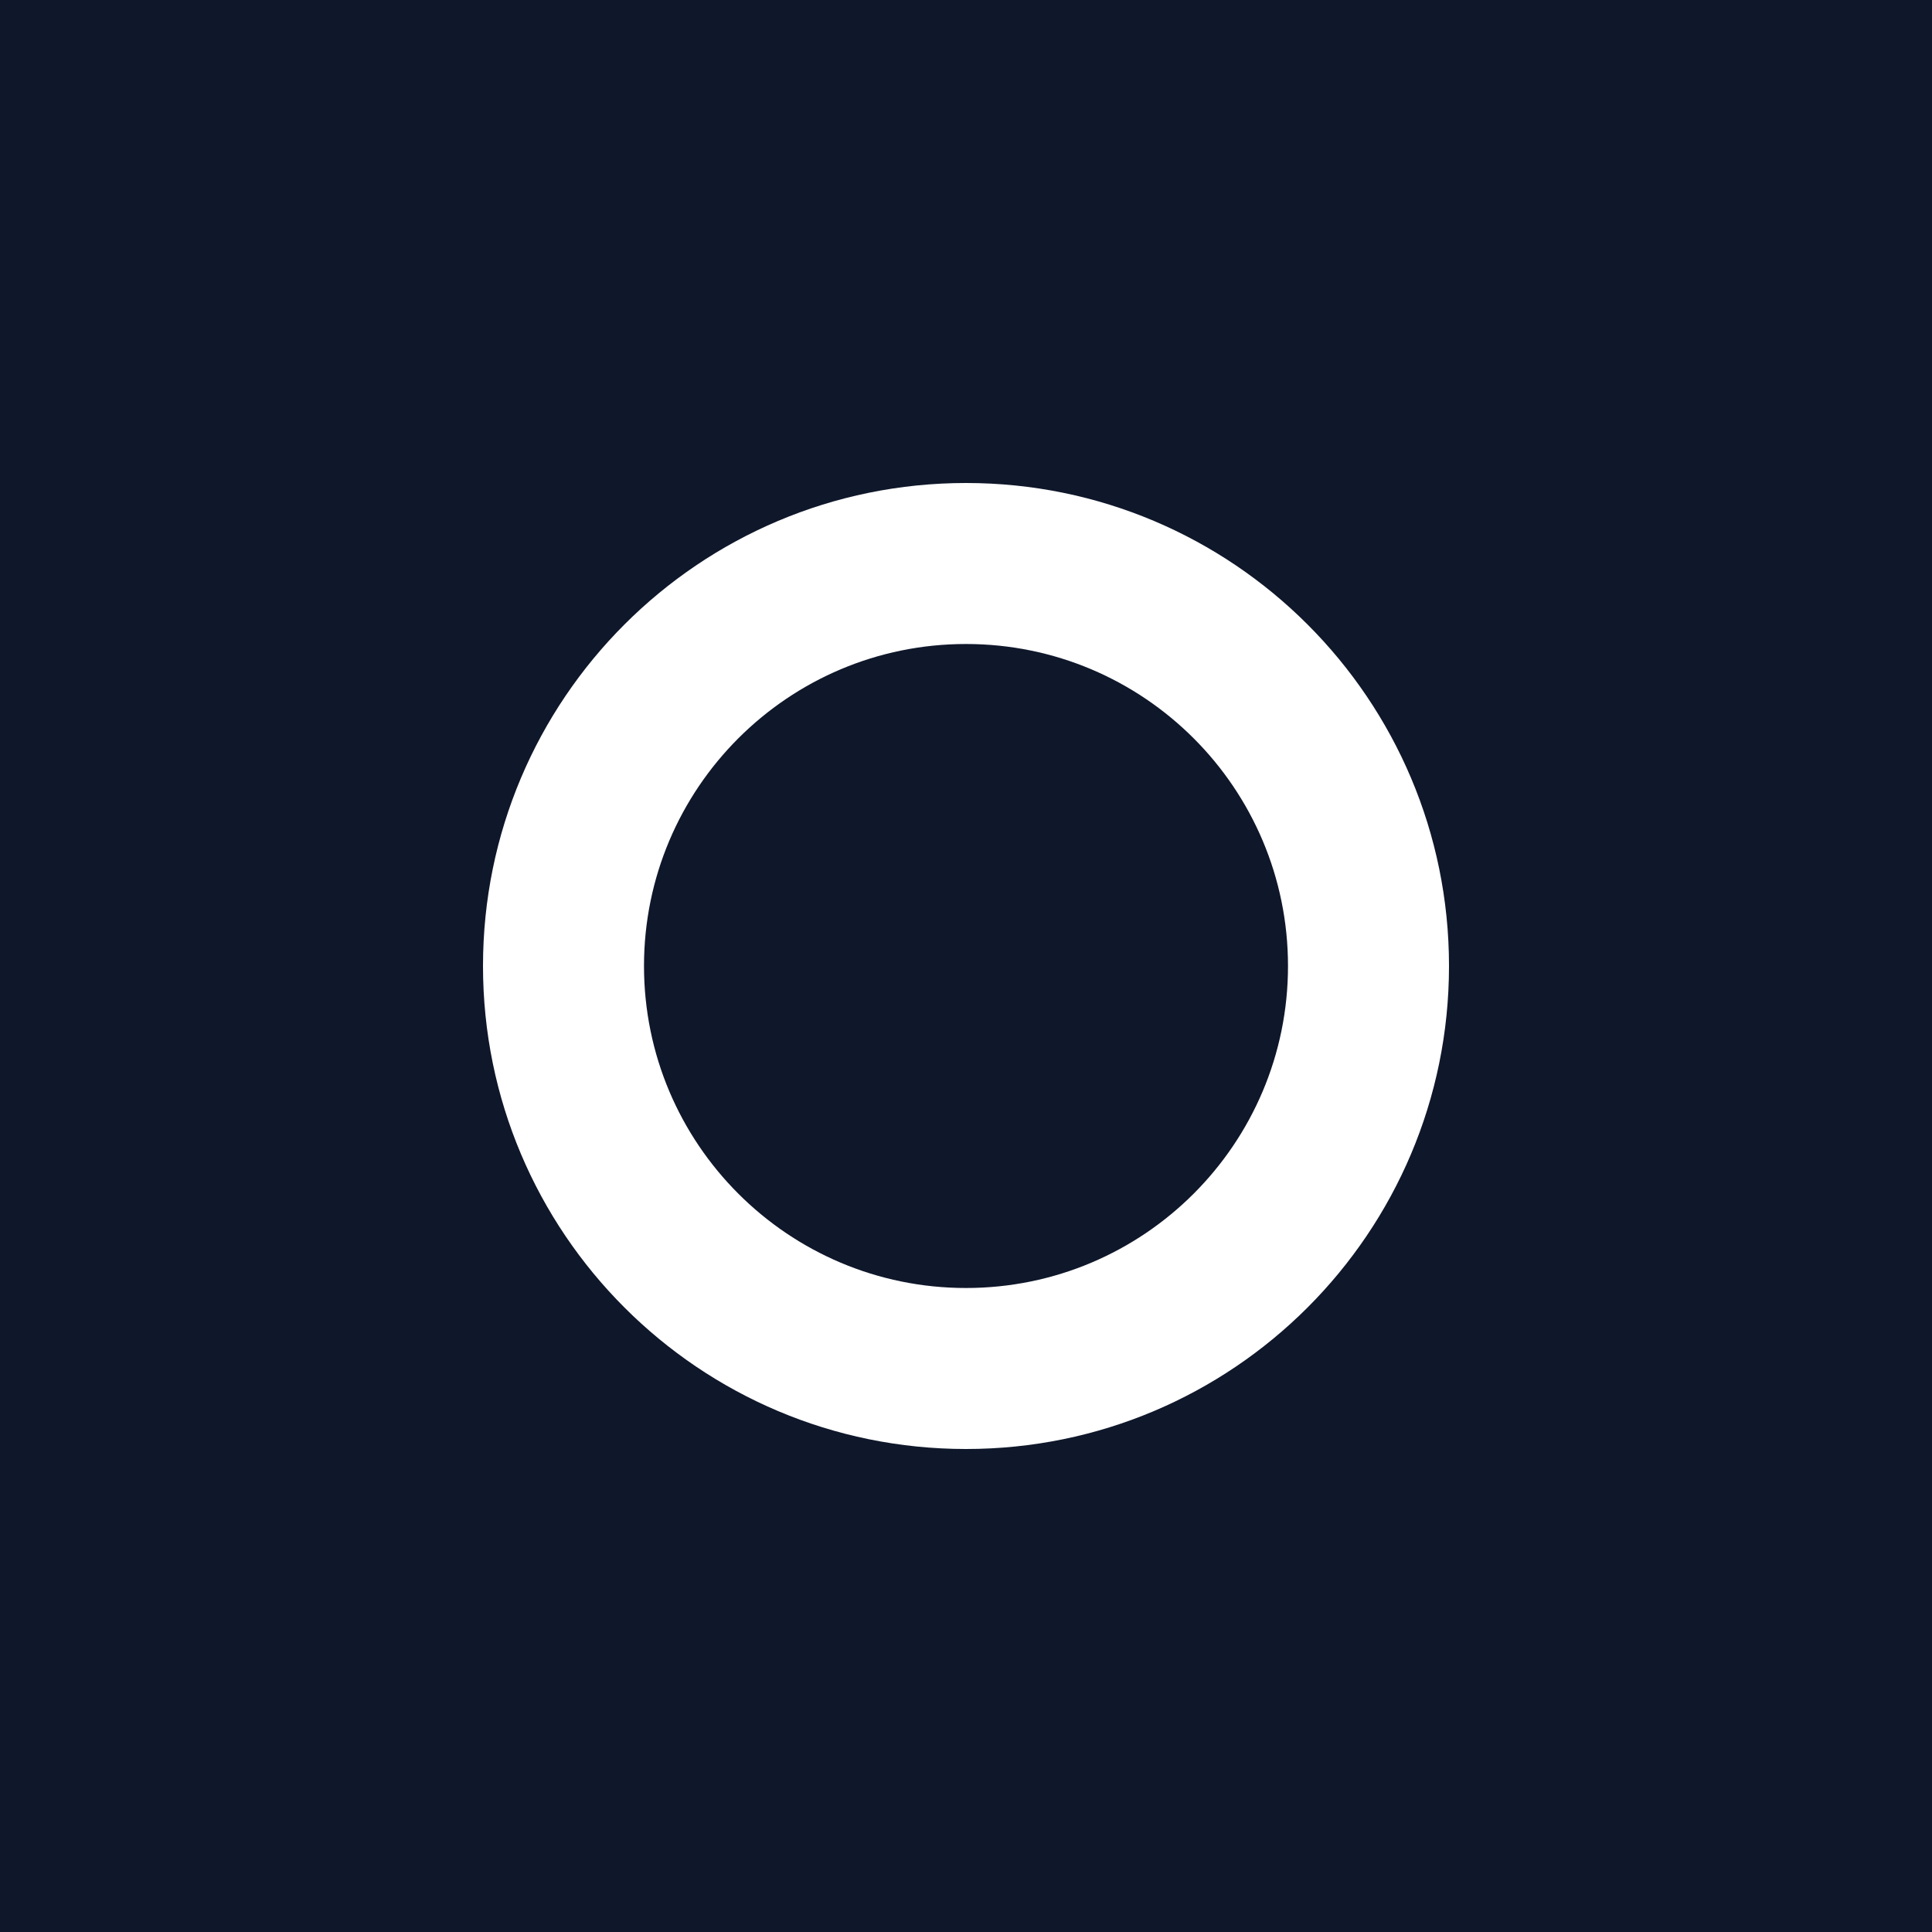
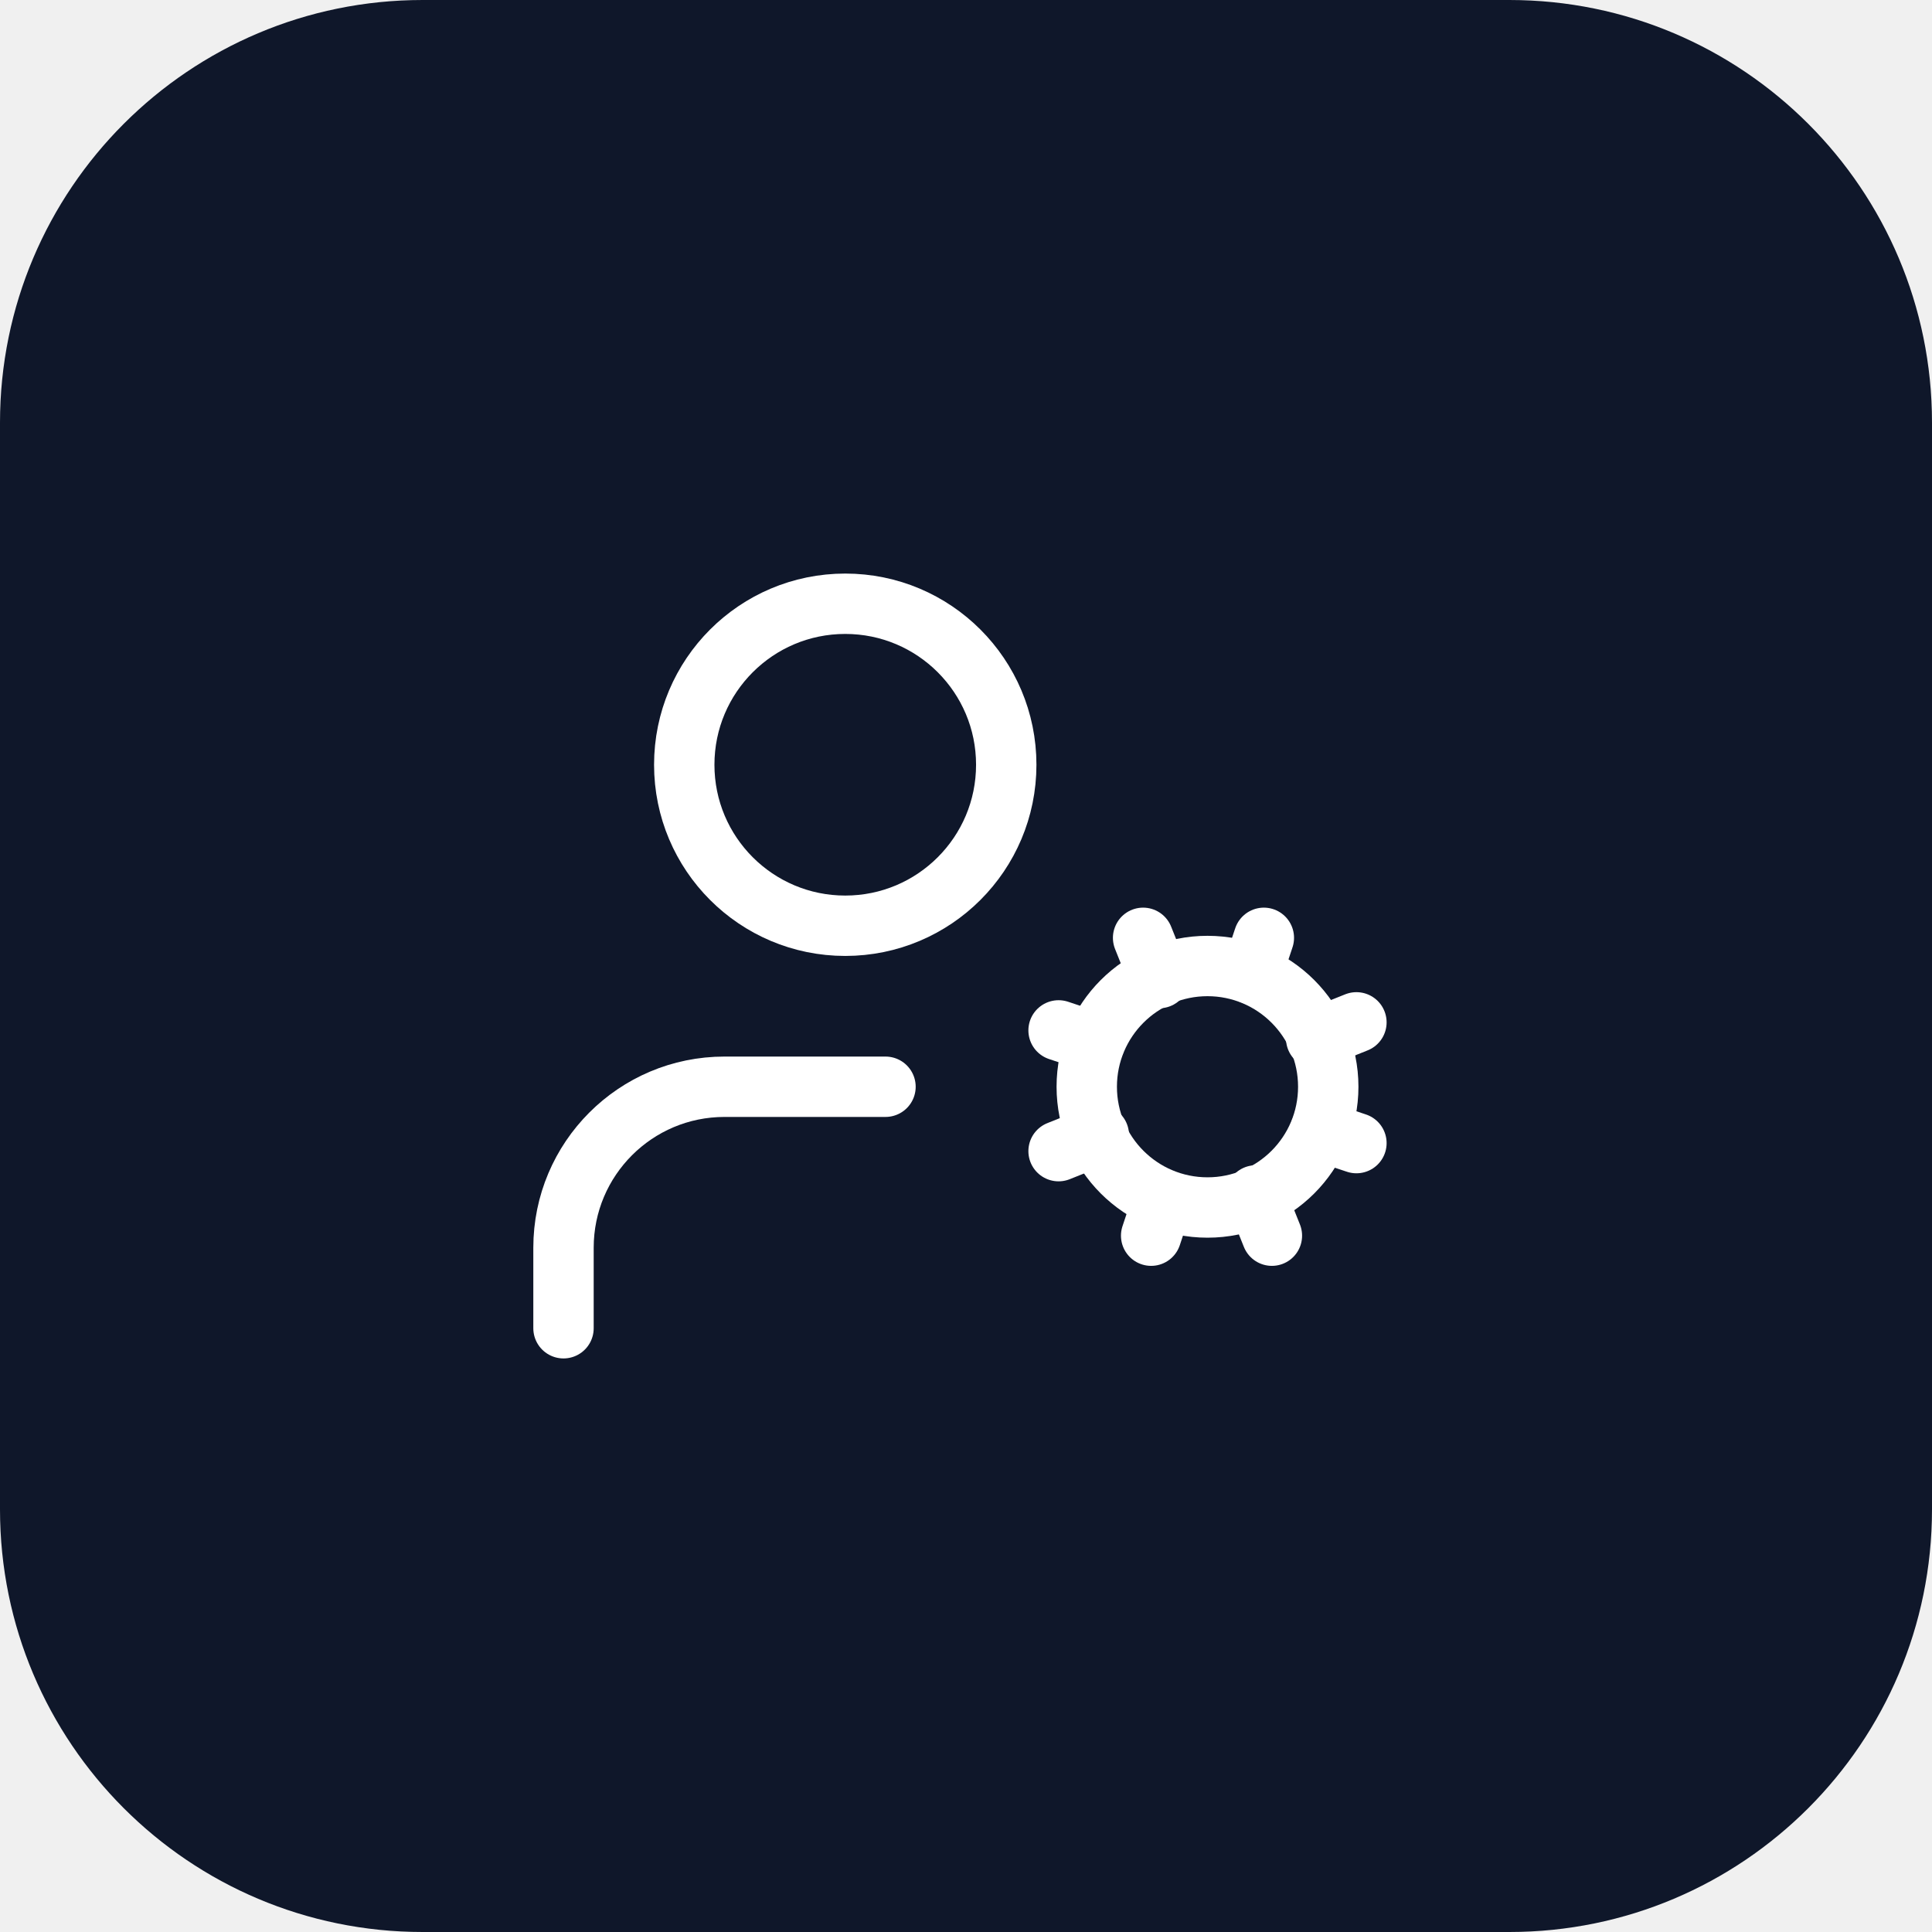
<svg xmlns="http://www.w3.org/2000/svg" width="192" height="192" viewBox="0 0 192 192">
-   <rect width="192" height="192" fill="#0f172a" />
-   <path d="M96 144c-26.51 0-48-21.49-48-48s21.49-48 48-48 48 21.49 48 48-21.49 48-48 48zm0-80c-17.67 0-32 14.33-32 32s14.33 32 32 32 32-14.33 32-32-14.33-32-32-32z" fill="#ffffff" />
+   <rect width="192" height="192" rx="42" fill="#0f172a" />
+   <svg x="48" y="48" width="96" height="96" viewBox="0 0 24 24" fill="none" stroke="#ffffff" stroke-width="1.5" stroke-linecap="round" stroke-linejoin="round">
+     <circle cx="18" cy="15" r="3" />
+     <circle cx="9" cy="7" r="4" />
+     <path d="M10 15H6a4 4 0 0 0-4 4v2" />
+     <path d="m21.7 16.4-.9-.3" />
+     <path d="m15.2 13.9-.9-.3" />
+     <path d="m16.6 18.7.3-.9" />
+     <path d="m19.1 12.2.3-.9" />
+     <path d="m19.6 18.7-.4-1" />
+     <path d="m16.8 12.3-.4-1" />
+     <path d="m14.3 16.6 1-.4" />
+     <path d="m20.7 13.8 1-.4" />
+   </svg>
</svg>
